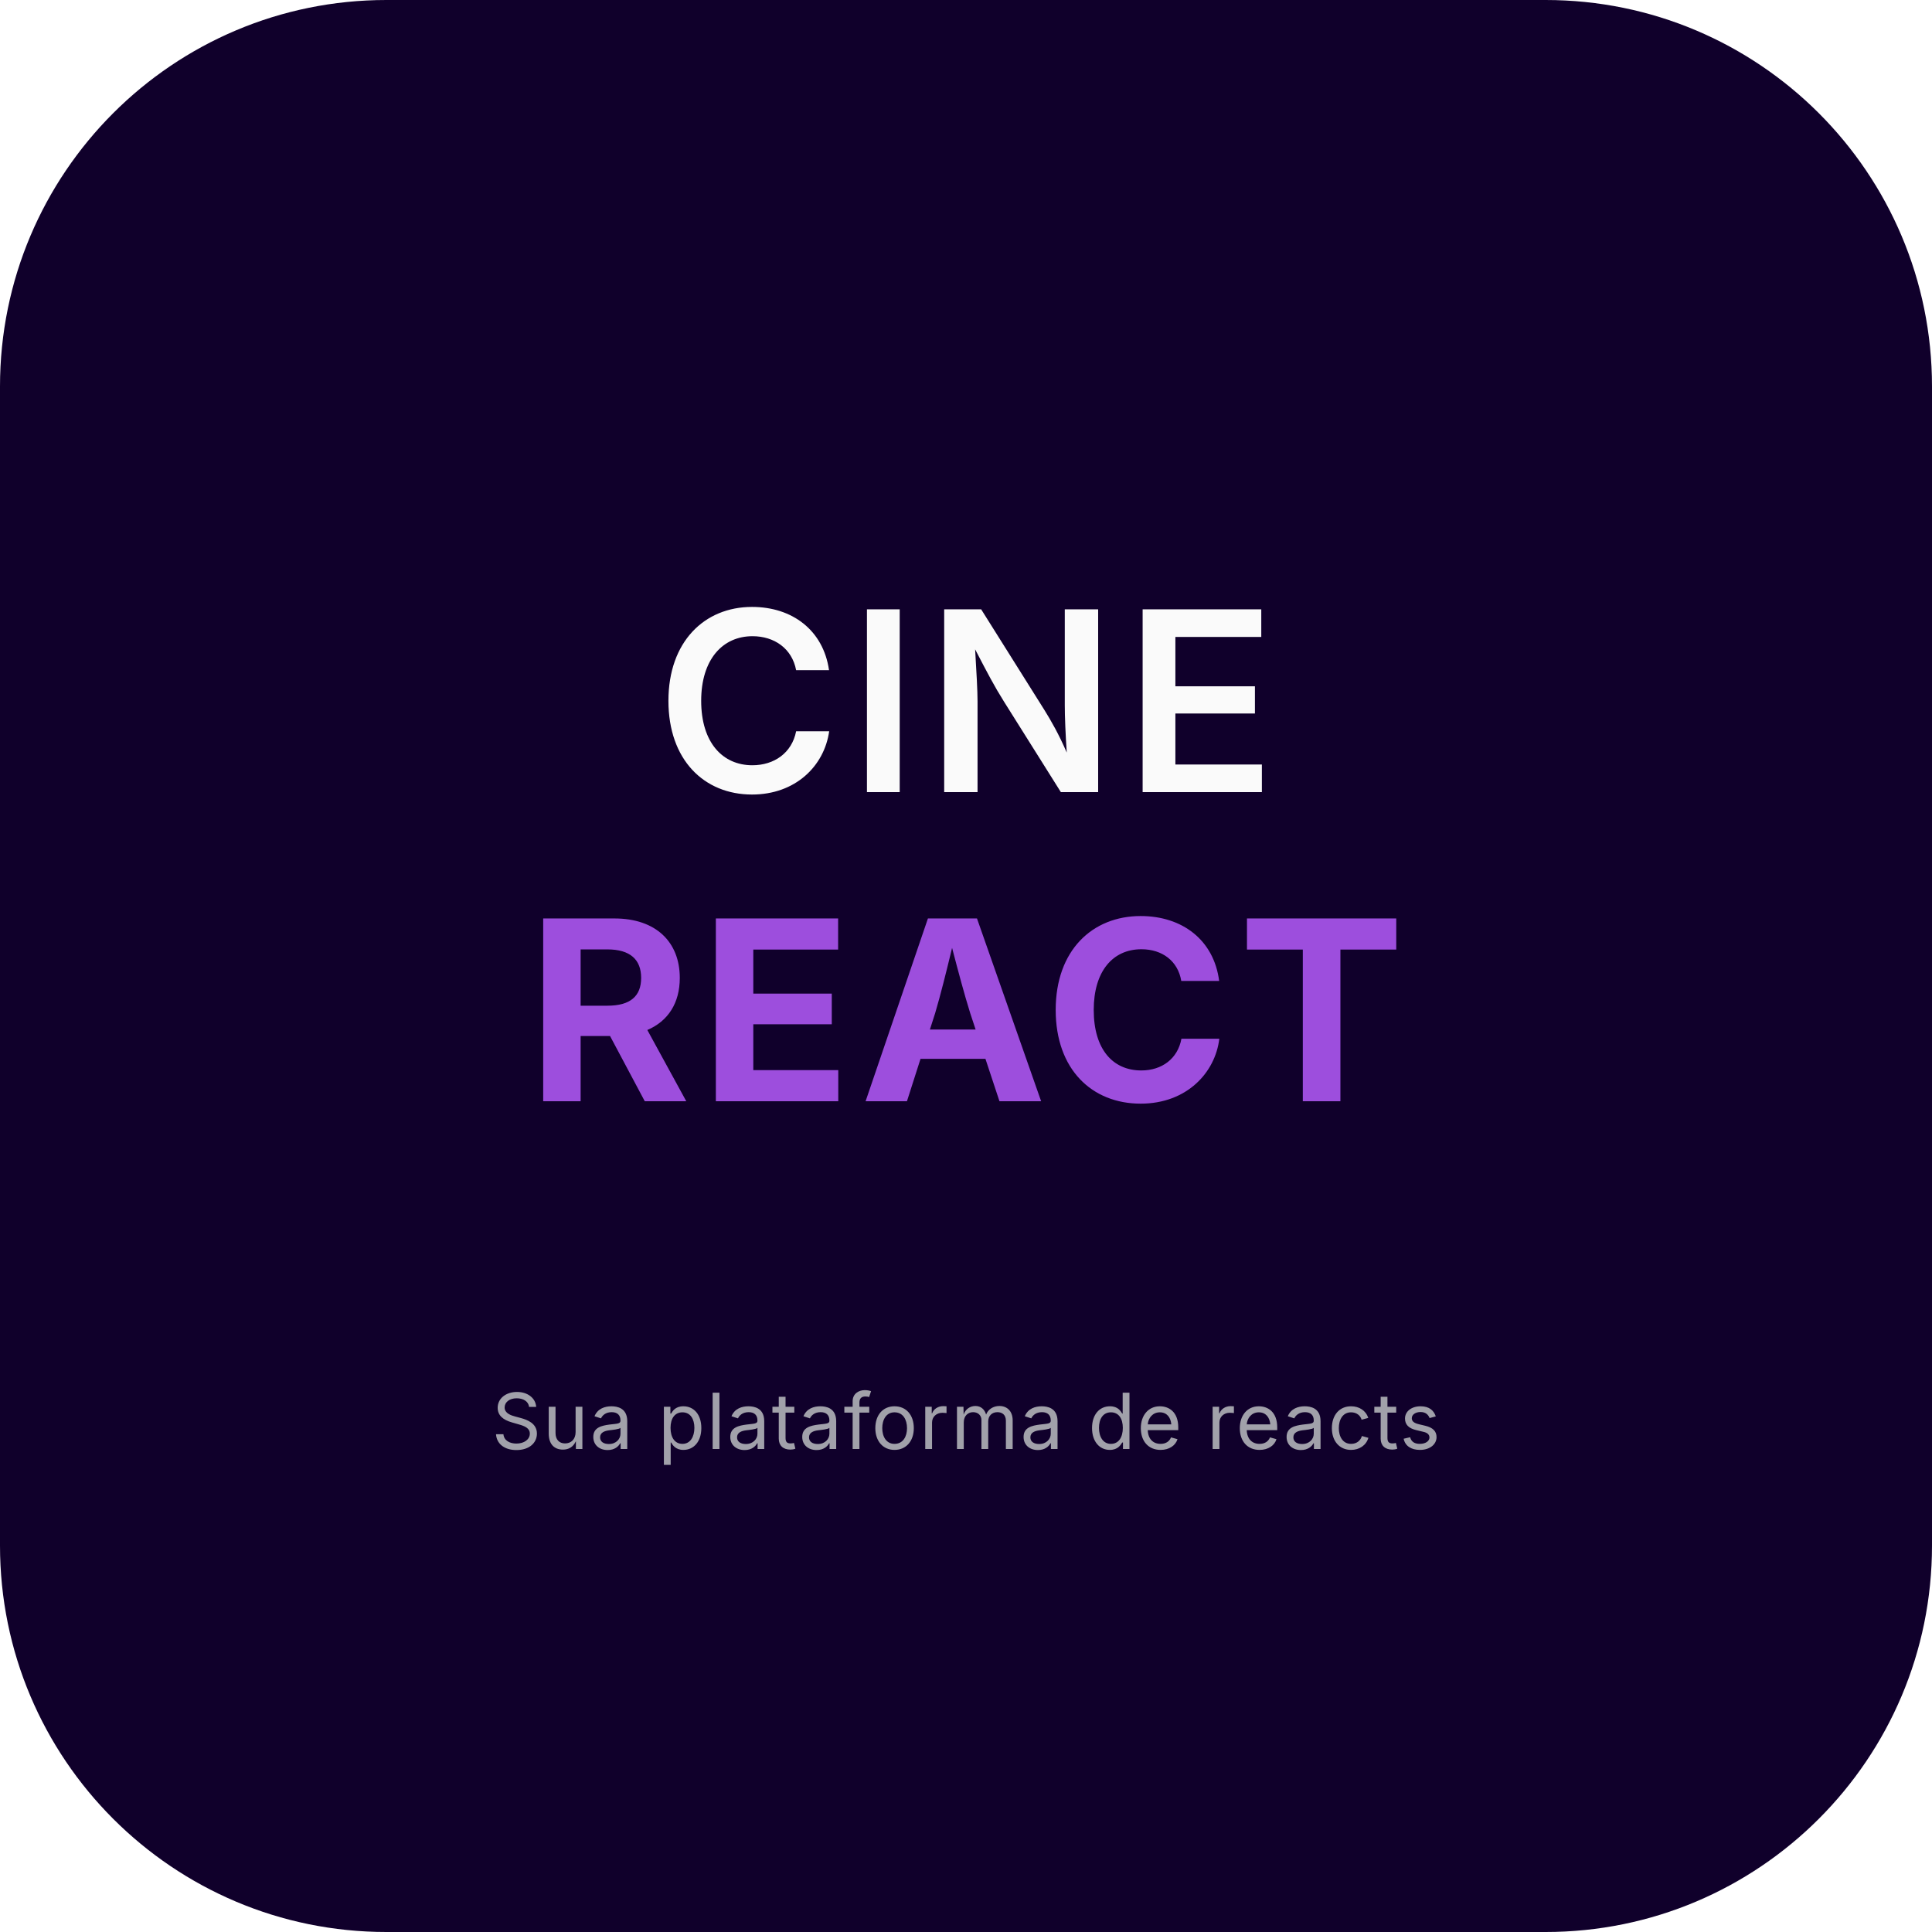
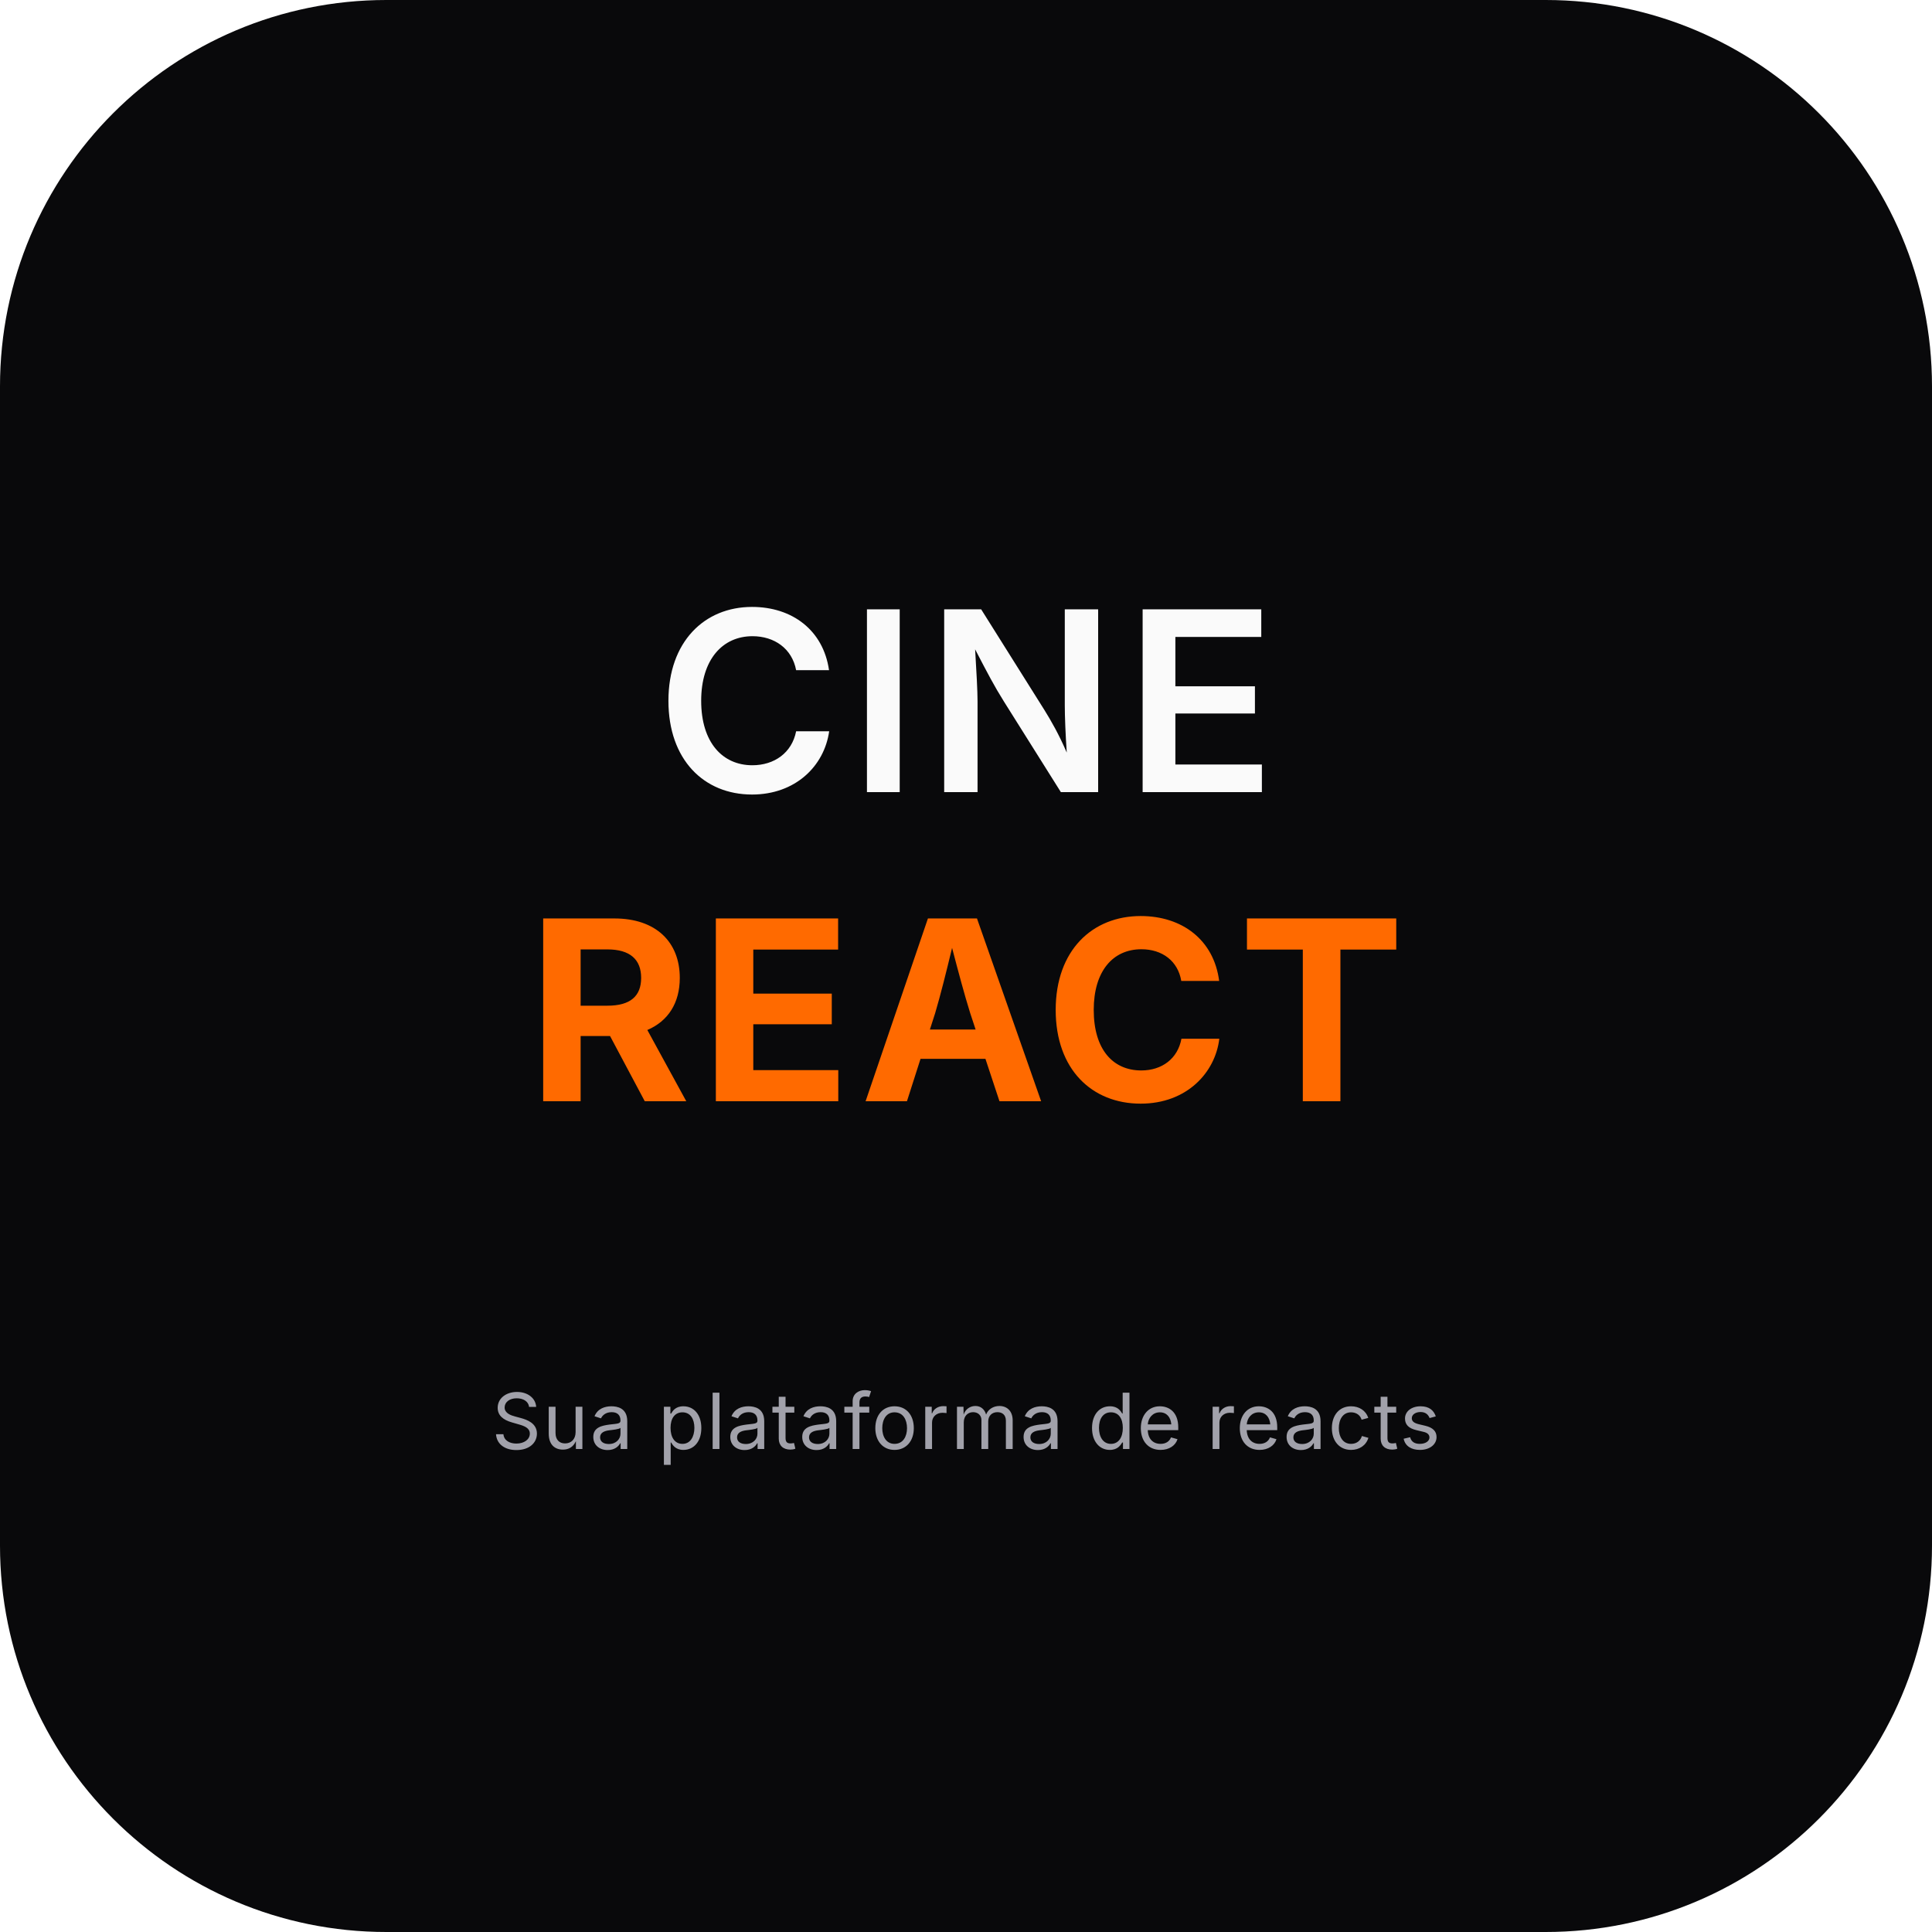
<svg xmlns="http://www.w3.org/2000/svg" viewBox="0 0 200 200" width="512" height="512">
-   <rect width="200" height="200" rx="40" fill="#10002b" />
+   <rect width="200" height="200" rx="40" fill="#09090b" />
  <text x="100" y="82" text-anchor="middle" font-family="Plus Jakarta Sans, Inter, Arial, sans-serif" font-weight="600" font-size="26" fill="#fafafa" letter-spacing="0.8">CINE</text>
-   <text x="100" y="114" text-anchor="middle" font-family="Plus Jakarta Sans, Inter, Arial, sans-serif" font-weight="700" font-size="26" fill="#9d4edd" letter-spacing="0.8">REACT</text>
+   <text x="100" y="114" text-anchor="middle" font-family="Plus Jakarta Sans, Inter, Arial, sans-serif" font-weight="700" font-size="26" fill="#ff6a00" letter-spacing="0.8">REACT</text>
  <text x="100" y="150" text-anchor="middle" font-family="Inter, Arial, sans-serif" font-weight="400" font-size="8" fill="#a1a1aa" letter-spacing="0.15">Sua plataforma de reacts</text>
</svg>
